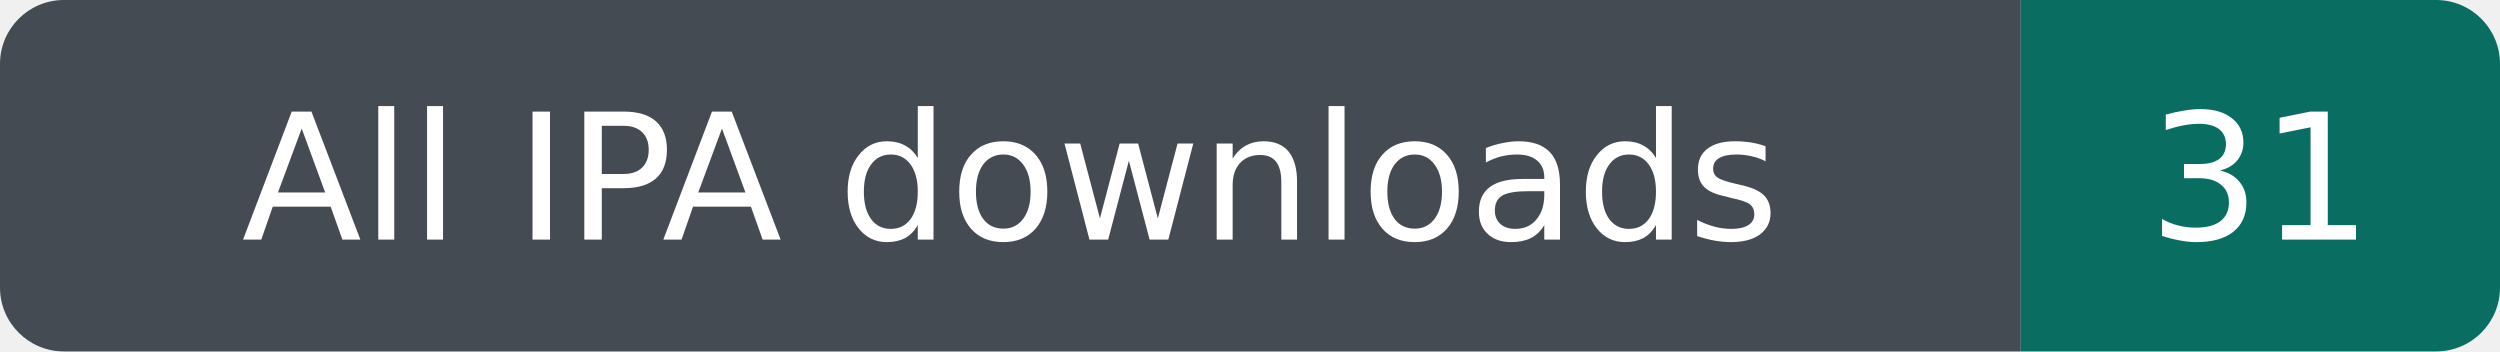
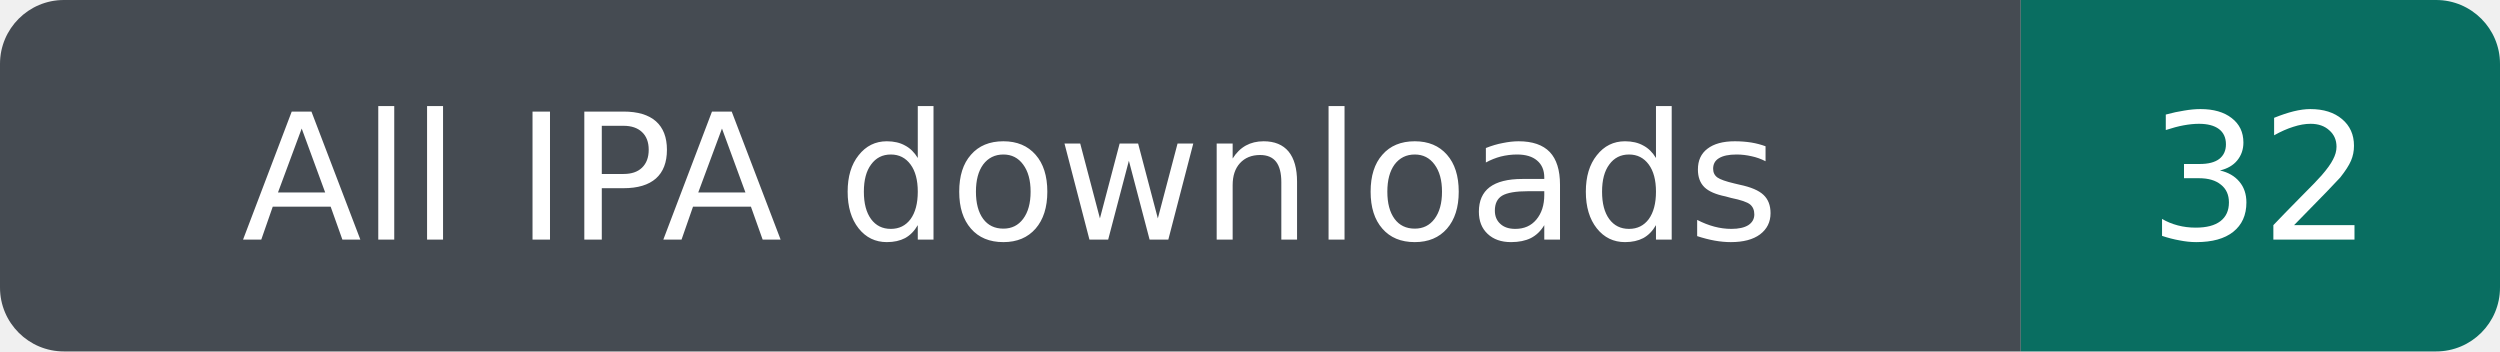
- <svg xmlns="http://www.w3.org/2000/svg" width="156.5" height="22" role="img" aria-label="All IPA downloads: 31. Collected 2026-10-21T04:58:07+00:00. Download requests, not installations.">
+ <svg xmlns="http://www.w3.org/2000/svg" width="156.5" height="22" role="img" aria-label="All IPA downloads: 32. Collected 2026-10-21T11:59:12+00:00. Download requests, not installations.">
  <clipPath id="round">
    <rect width="156.5" height="22" rx="4" />
  </clipPath>
  <g clip-path="url(#round)">
    <path fill="#454b52" d="M0 0h126.5v22H0z" />
    <path fill="#096e61" d="M126.5 0h30v22H126.5z" />
  </g>
  <g fill="#fff" text-anchor="middle" font-family="Verdana,DejaVu Sans,sans-serif" font-size="11">
    <text x="63.25" y="15">All IPA downloads</text>
-     <text x="141.5" y="15">31</text>
+     <text x="141.5" y="15">32</text>
  </g>
</svg>
